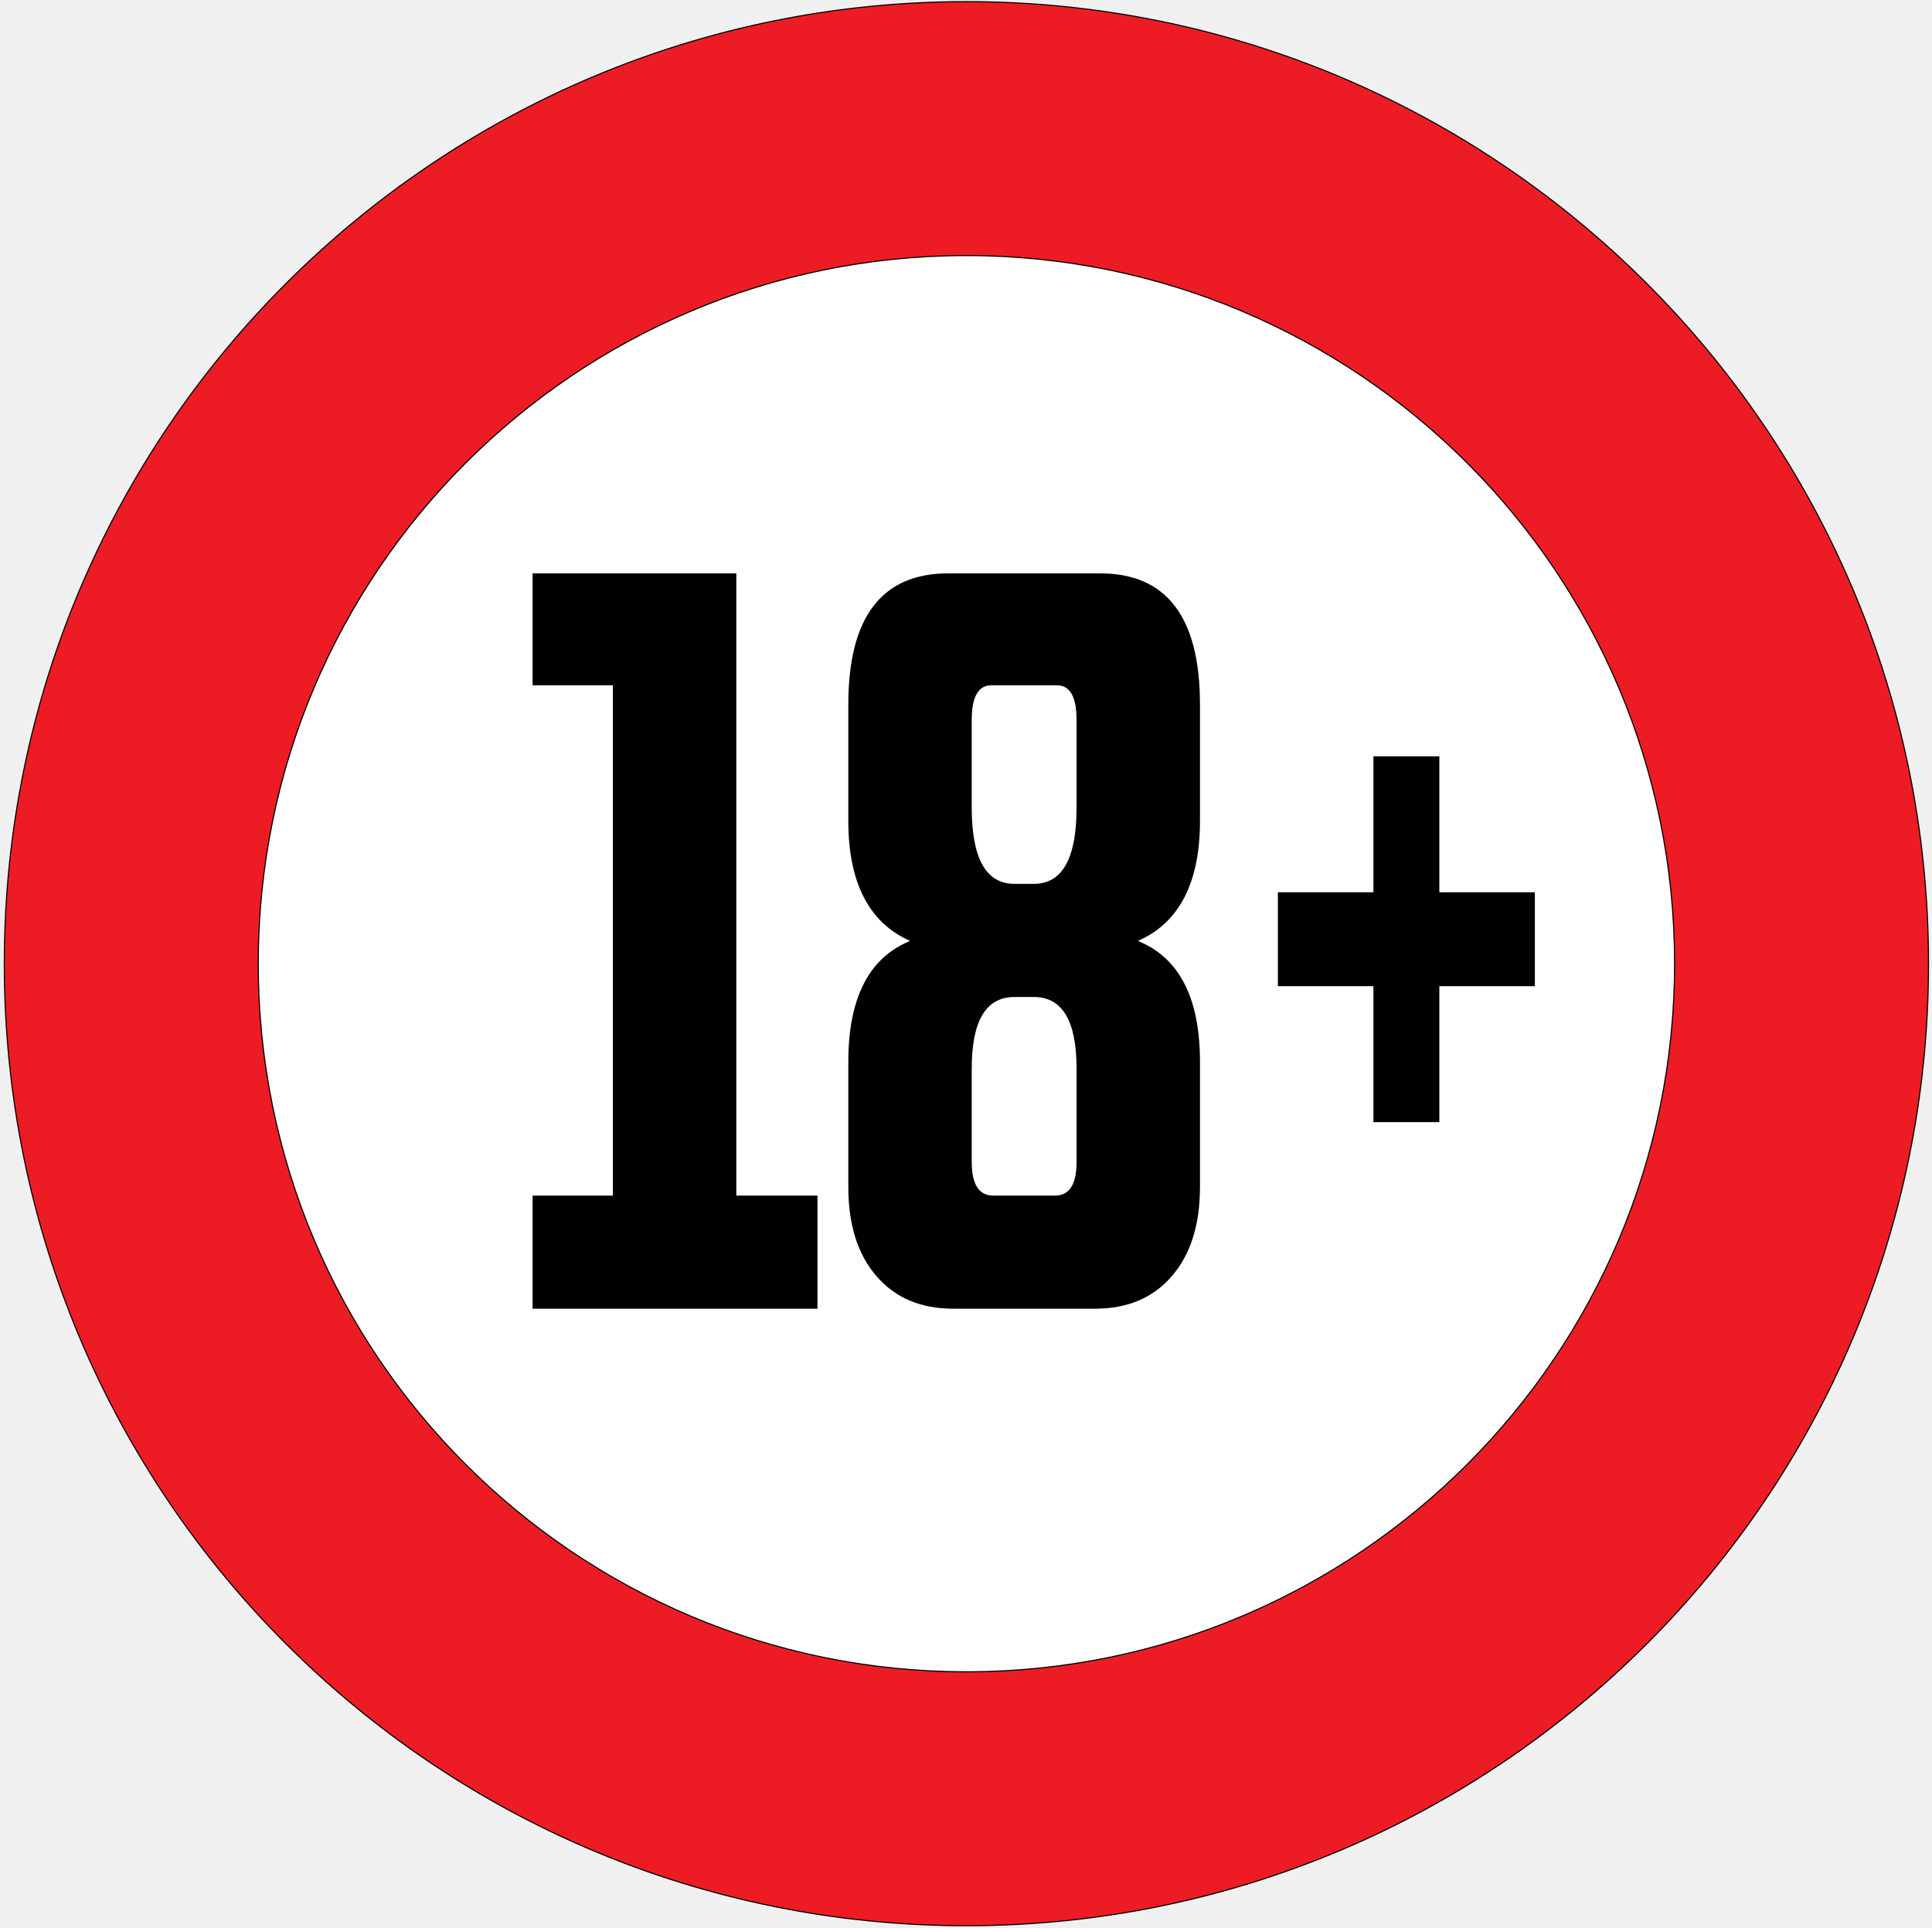
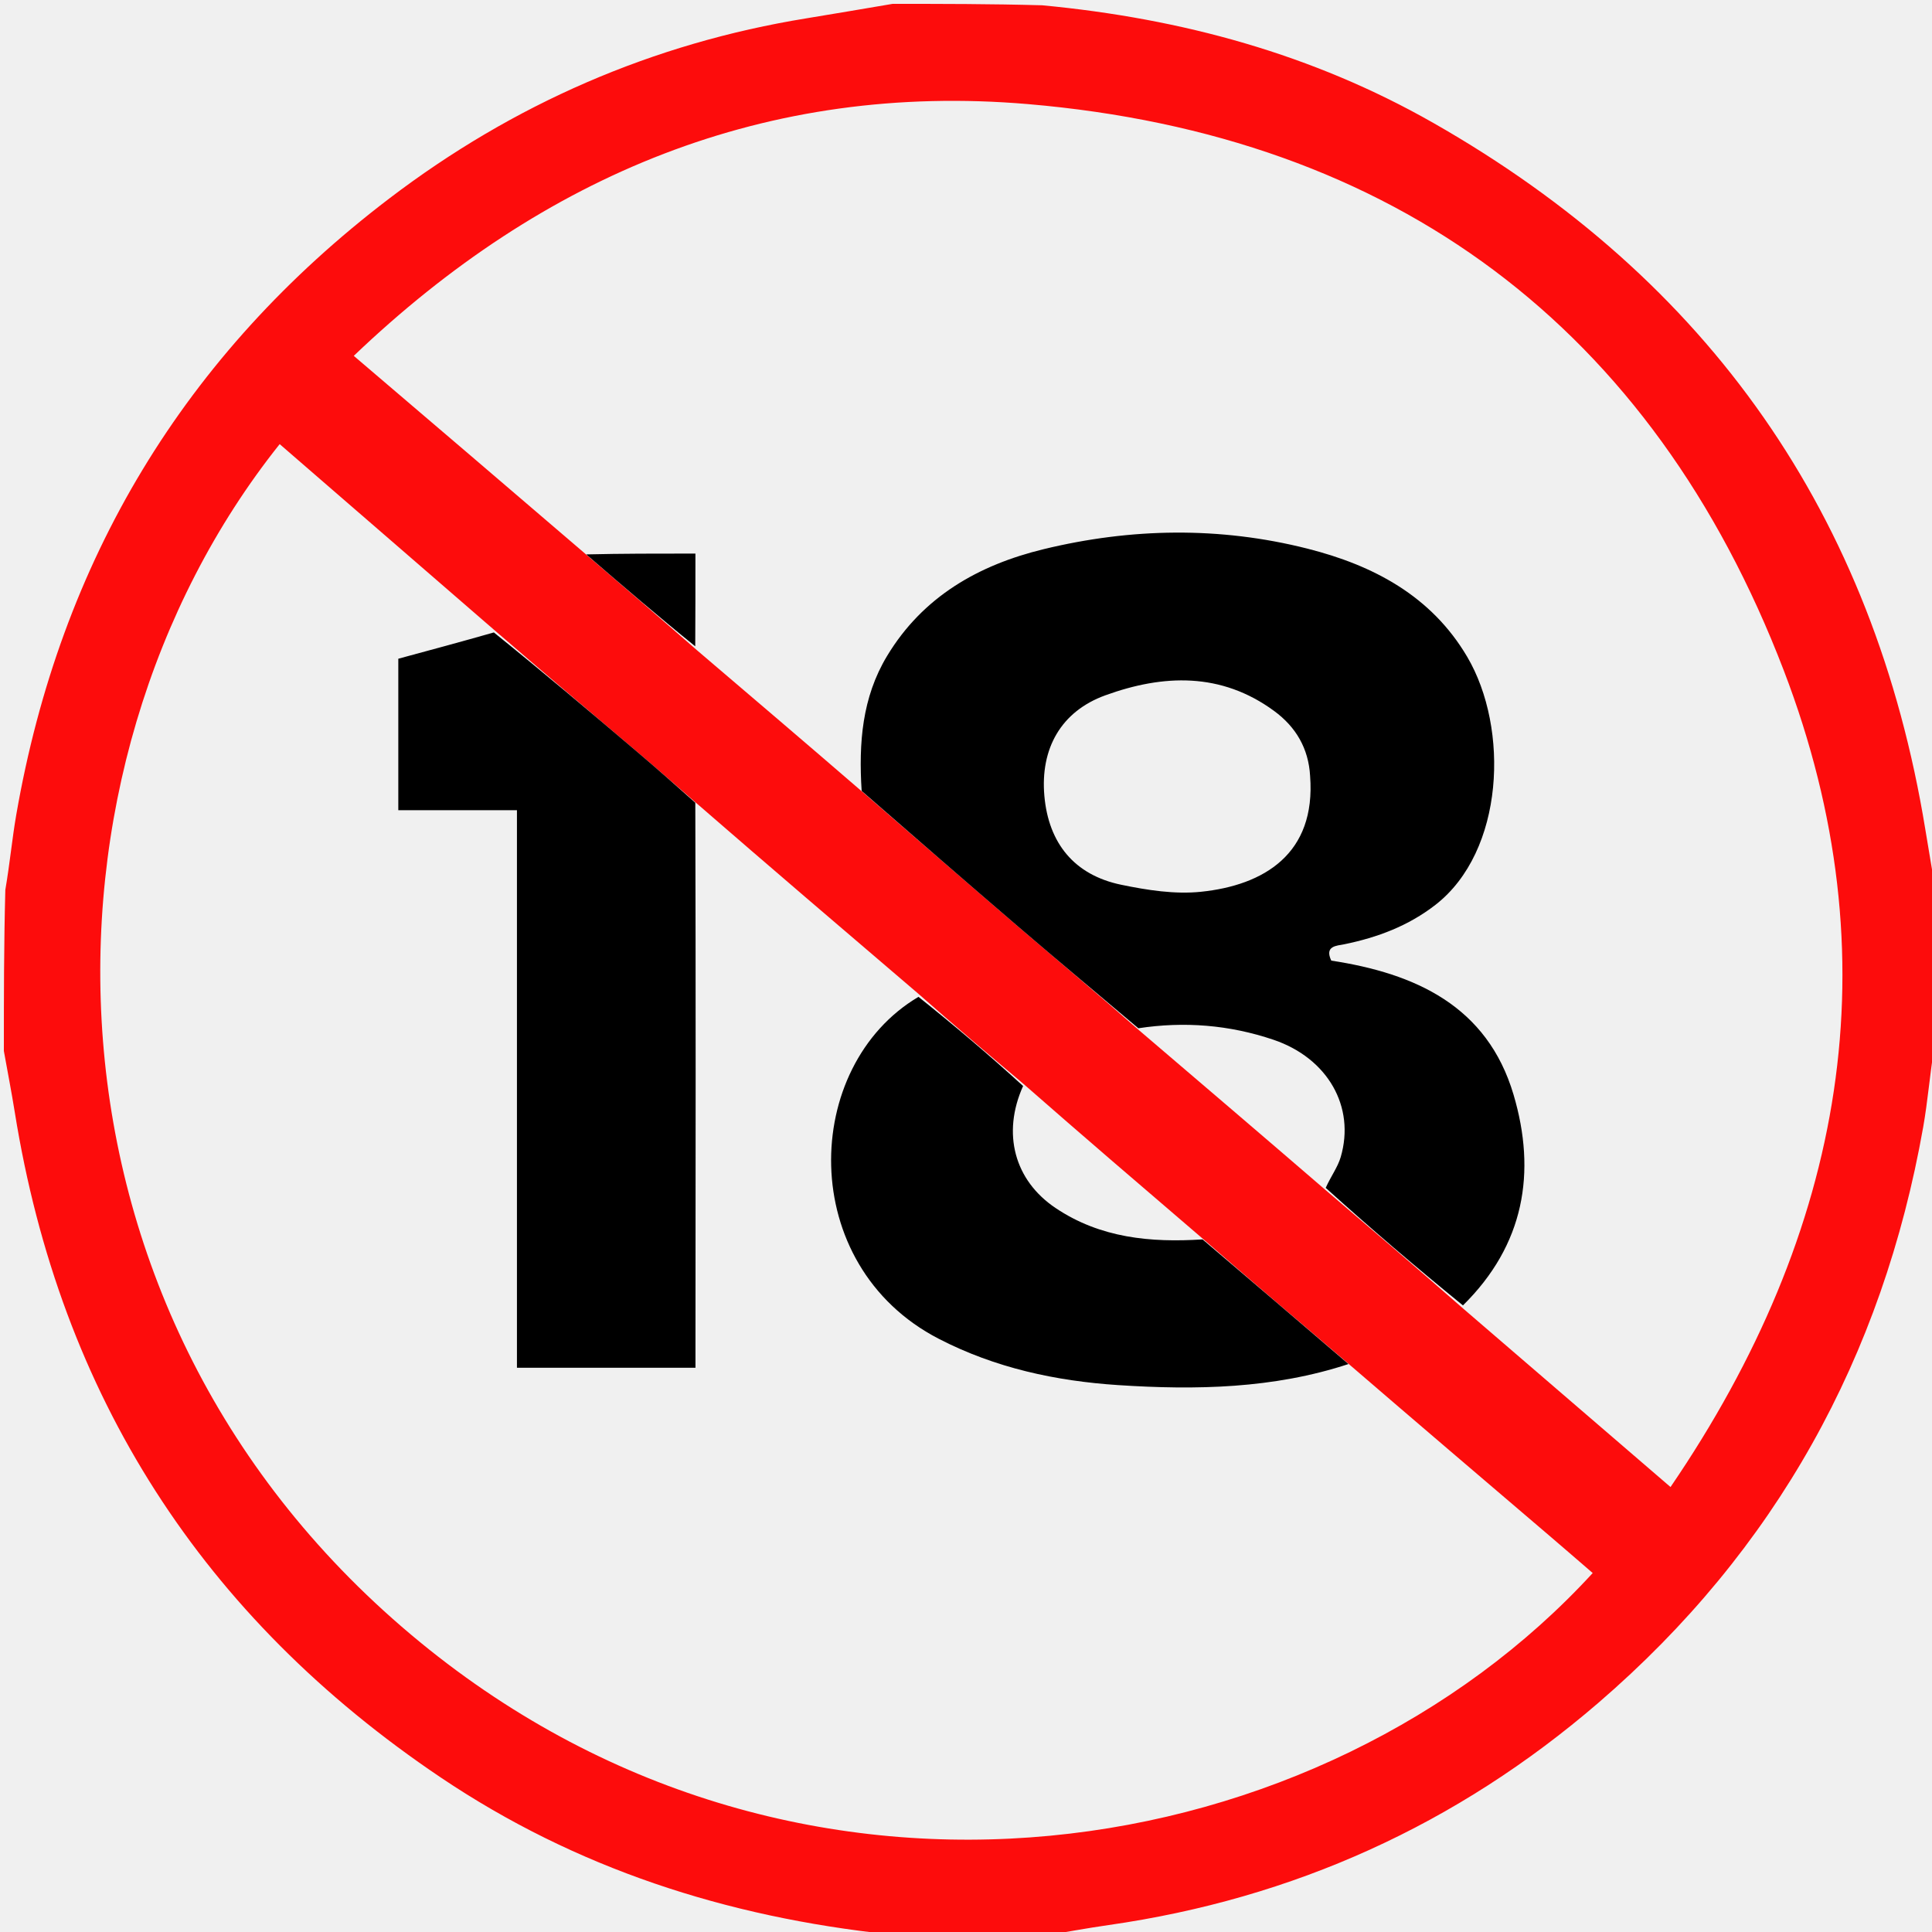
- <svg xmlns="http://www.w3.org/2000/svg" viewBox="0 0 578.667 577.333" height="577.333" width="578.667" xml:space="preserve" id="svg2" version="1.1">
-   <defs id="defs6" />
-   <g transform="matrix(1.333333,0,0,-1.333333,0,577.3333)" id="g10">
-     <g transform="scale(0.1)" id="g12">
-       <path id="path16" style="fill:#ffffff;stroke:#000000;stroke-width:5;stroke-linecap:round;stroke-linejoin:round;stroke-miterlimit:2.613;stroke-dasharray:none;stroke-opacity:1" d="m 2170.93,4325.05 c 1192.93,0 2160,-967.06 2160,-2160 C 4330.93,972.121 3363.86,5.055 2170.93,5.055 977.992,5.055 10.93,972.121 10.93,2165.05 c 0,1192.94 967.062,2160 2160,2160 z m 0,-567.92 c 879.27,0 1592.07,-712.8 1592.07,-1592.08 0,-879.27 -712.8,-1592.062 -1592.07,-1592.062 -879.28,0 -1592.071,712.792 -1592.071,1592.062 0,879.28 712.791,1592.08 1592.071,1592.08 z" />
-       <path id="path14" style="fill:#ed1c24;fill-opacity:1;fill-rule:evenodd;stroke:none" d="m 2170.93,4325.05 c 1192.93,0 2160,-967.06 2160,-2160 C 4330.93,972.121 3363.86,5.055 2170.93,5.055 977.992,5.055 10.93,972.121 10.93,2165.05 c 0,1192.94 967.062,2160 2160,2160 z m 0,-567.92 c 879.27,0 1592.07,-712.8 1592.07,-1592.08 0,-879.27 -712.8,-1592.062 -1592.07,-1592.062 -879.28,0 -1592.071,712.792 -1592.071,1592.062 0,879.28 712.791,1592.08 1592.071,1592.08" />
-       <path id="path18" style="fill:#000000;fill-opacity:1;fill-rule:nonzero;stroke:none" d="m 1836.34,1389.96 h -639.93 v 254.15 h 180.39 v 1146.38 h -180.39 v 251.45 h 457.63 V 1644.11 h 182.3 z m 859.26,1357.27 v -261.36 c 0,-137.89 -45.89,-228.01 -137.99,-269.02 v -1.35 c 92.1,-37.86 137.99,-128.43 137.99,-270.83 v -281.19 c 0,-84.71 -20.89,-151.4 -62.98,-200.07 -42.1,-49.12 -99.69,-73.45 -172.8,-73.45 h -318.39 c -73.11,0 -130.71,24.33 -172.8,73.45 -42.09,48.67 -62.98,115.36 -62.98,200.07 v 281.19 c 0,142.4 45.89,232.97 137.36,270.83 v 1.35 c -91.47,41.01 -137.36,131.13 -137.36,269.02 v 261.36 c 0,196.47 75.01,294.71 224.7,294.71 h 340.54 c 149.7,0 224.71,-98.24 224.71,-294.71 z m -277.24,-231.62 v 197.37 c 0,51.82 -14.88,77.51 -44.31,77.51 H 2227.2 c -29.43,0 -44.31,-25.69 -44.31,-77.51 v -197.37 c 0,-114 31.97,-171.23 95.9,-171.23 h 43.67 c 63.93,0 95.9,57.23 95.9,171.23 z m 0,-796.25 v 210.44 c 0,106.8 -31.97,160.42 -95.9,160.42 h -43.67 c -63.93,0 -95.9,-53.62 -95.9,-160.42 v -210.44 c 0,-50.02 16.14,-75.25 48.11,-75.25 h 139.25 c 31.96,0 48.11,25.23 48.11,75.25 z m 1029.53,395.2 h -214.58 v -305.52 h -148.12 v 305.52 h -214.57 v 210.89 h 214.57 v 305.52 h 148.12 v -305.52 h 214.58 v -210.89" />
-     </g>
-   </g>
+ <svg xmlns="http://www.w3.org/2000/svg" viewBox="0 0 500 500">
+   <path fill="#FD0C0C" d="M270 501c-13.02 0-26.042 0-39.705-.377-42.419-4.517-81.329-17.12-116.273-40.64-61.534-41.417-98.434-98.77-110.197-172.14C2.975 282.547 1.945 277.28 1 272c0-13.688 0-27.375.378-41.695 1.183-6.902 1.751-13.214 2.83-19.437C15.61 145.11 47.738 91.714 100.805 51.324 132.813 26.963 168.838 11.21 208.722 4.74 216.155 3.535 223.574 2.249 231 1c12.688 0 25.375 0 38.728.368 36.254 3.426 70.07 12.708 101.185 30.429 71.425 40.678 114.08 101.58 127.359 182.852.89 5.453 1.818 10.9 2.728 16.351 0 13.02 0 26.042-.374 39.72-1.2 7.429-1.717 14.255-2.903 20.963-10.528 59.52-38.158 109.48-84.07 149.01-36.605 31.517-78.908 50.668-126.76 57.512-5.65.807-11.263 1.857-16.893 2.795m-5.238-220.583c-8.916-7.527-17.831-15.054-27.027-23.176-19.205-16.402-38.409-32.804-57.968-49.787-5.028-4.357-10.02-8.756-15.09-13.064-12.157-10.333-24.352-20.624-36.886-31.452l-55.41-47.999C5.666 198.555 5.05 339.991 108.728 425.003c99.494 81.58 233.918 57.97 303.463-17.903-3.778-3.256-7.538-6.524-11.327-9.758-17.225-14.703-34.459-29.396-52.07-44.563-12.522-10.675-25.043-21.349-37.95-32.568-15.25-13.067-30.502-26.135-46.082-39.794m78.28 27.551c11.768 10.044 23.536 20.088 35.685 30.74l53.603 46.134c45.072-66.052 57.856-136.909 29.304-211.342C427.6 84.782 360.965 35.027 266.016 26.941c-67.544-5.752-125.372 18.26-174.46 65.153 20.453 17.451 40.213 34.31 60.354 51.601 9.323 8.003 18.646 16.005 28.42 24.545 14.158 12.067 28.315 24.135 42.86 36.696 13.423 11.62 26.807 23.284 40.283 34.842 10.317 8.849 20.75 17.563 31.441 26.962 15.902 13.577 31.804 27.154 48.128 41.228z" />
+   <path d="M222.996 204.69c-.788-12.36.097-24.167 6.572-34.915 9.28-15.405 23.729-23.565 40.484-27.64 22.64-5.506 45.569-5.894 68.264-.16 17.042 4.304 32.083 12.211 41.388 27.996 10.942 18.562 9.644 50.339-8.223 64.212-6.996 5.432-14.974 8.43-23.554 10.186-1.99.407-5.202.393-3.397 4.236 21.769 3.326 40.365 11.73 47.174 34.69 5.96 20.098 2.82 38.878-13.095 54.542-12.031-9.781-23.8-19.825-35.518-30.418 1.353-3.014 3.113-5.346 3.883-7.968 3.818-13.012-3.35-25.606-17.406-30.364-11.36-3.844-23.07-4.796-34.963-2.971-10.382-8.775-20.815-17.489-31.132-26.338-13.476-11.558-26.86-23.223-40.477-35.089m116.058-3.872c-.4-7.11-3.667-12.684-9.322-16.83-13.721-10.06-28.692-9.474-43.672-4.04-11.535 4.186-16.852 13.863-15.78 26.016 1.083 12.27 7.757 20.49 19.87 23.007 6.748 1.402 13.902 2.523 20.671 1.821 16.223-1.682 29.788-9.769 28.233-29.974zM179.944 207.744c.133 47.09.087 93.89.043 140.689-.002 1.788 0 3.576 0 5.546h-46.202V209.683h-30.704v-39.205c8.278-2.235 16.337-4.411 24.73-6.804 12.514 10.092 24.709 20.383 36.867 30.716 5.069 4.308 10.061 8.707 15.266 13.354zM348.984 353.014c-19.346 6.37-39.42 6.77-59.574 5.45-16.187-1.06-31.837-4.436-46.448-11.98-36.976-19.093-35.545-70.604-5.26-88.498 9.229 7.377 18.144 14.904 27.073 23.068-5.517 12.289-2.246 24.422 8.393 31.57 11.595 7.792 24.611 8.994 38.062 8.132 12.521 10.674 25.042 21.348 37.754 32.258zM151.72 143.48c9.044-.217 18.28-.217 28.254-.217 0 7.872 0 15.714-.048 23.998-9.37-7.56-18.693-15.563-28.207-23.782z" />
</svg>
